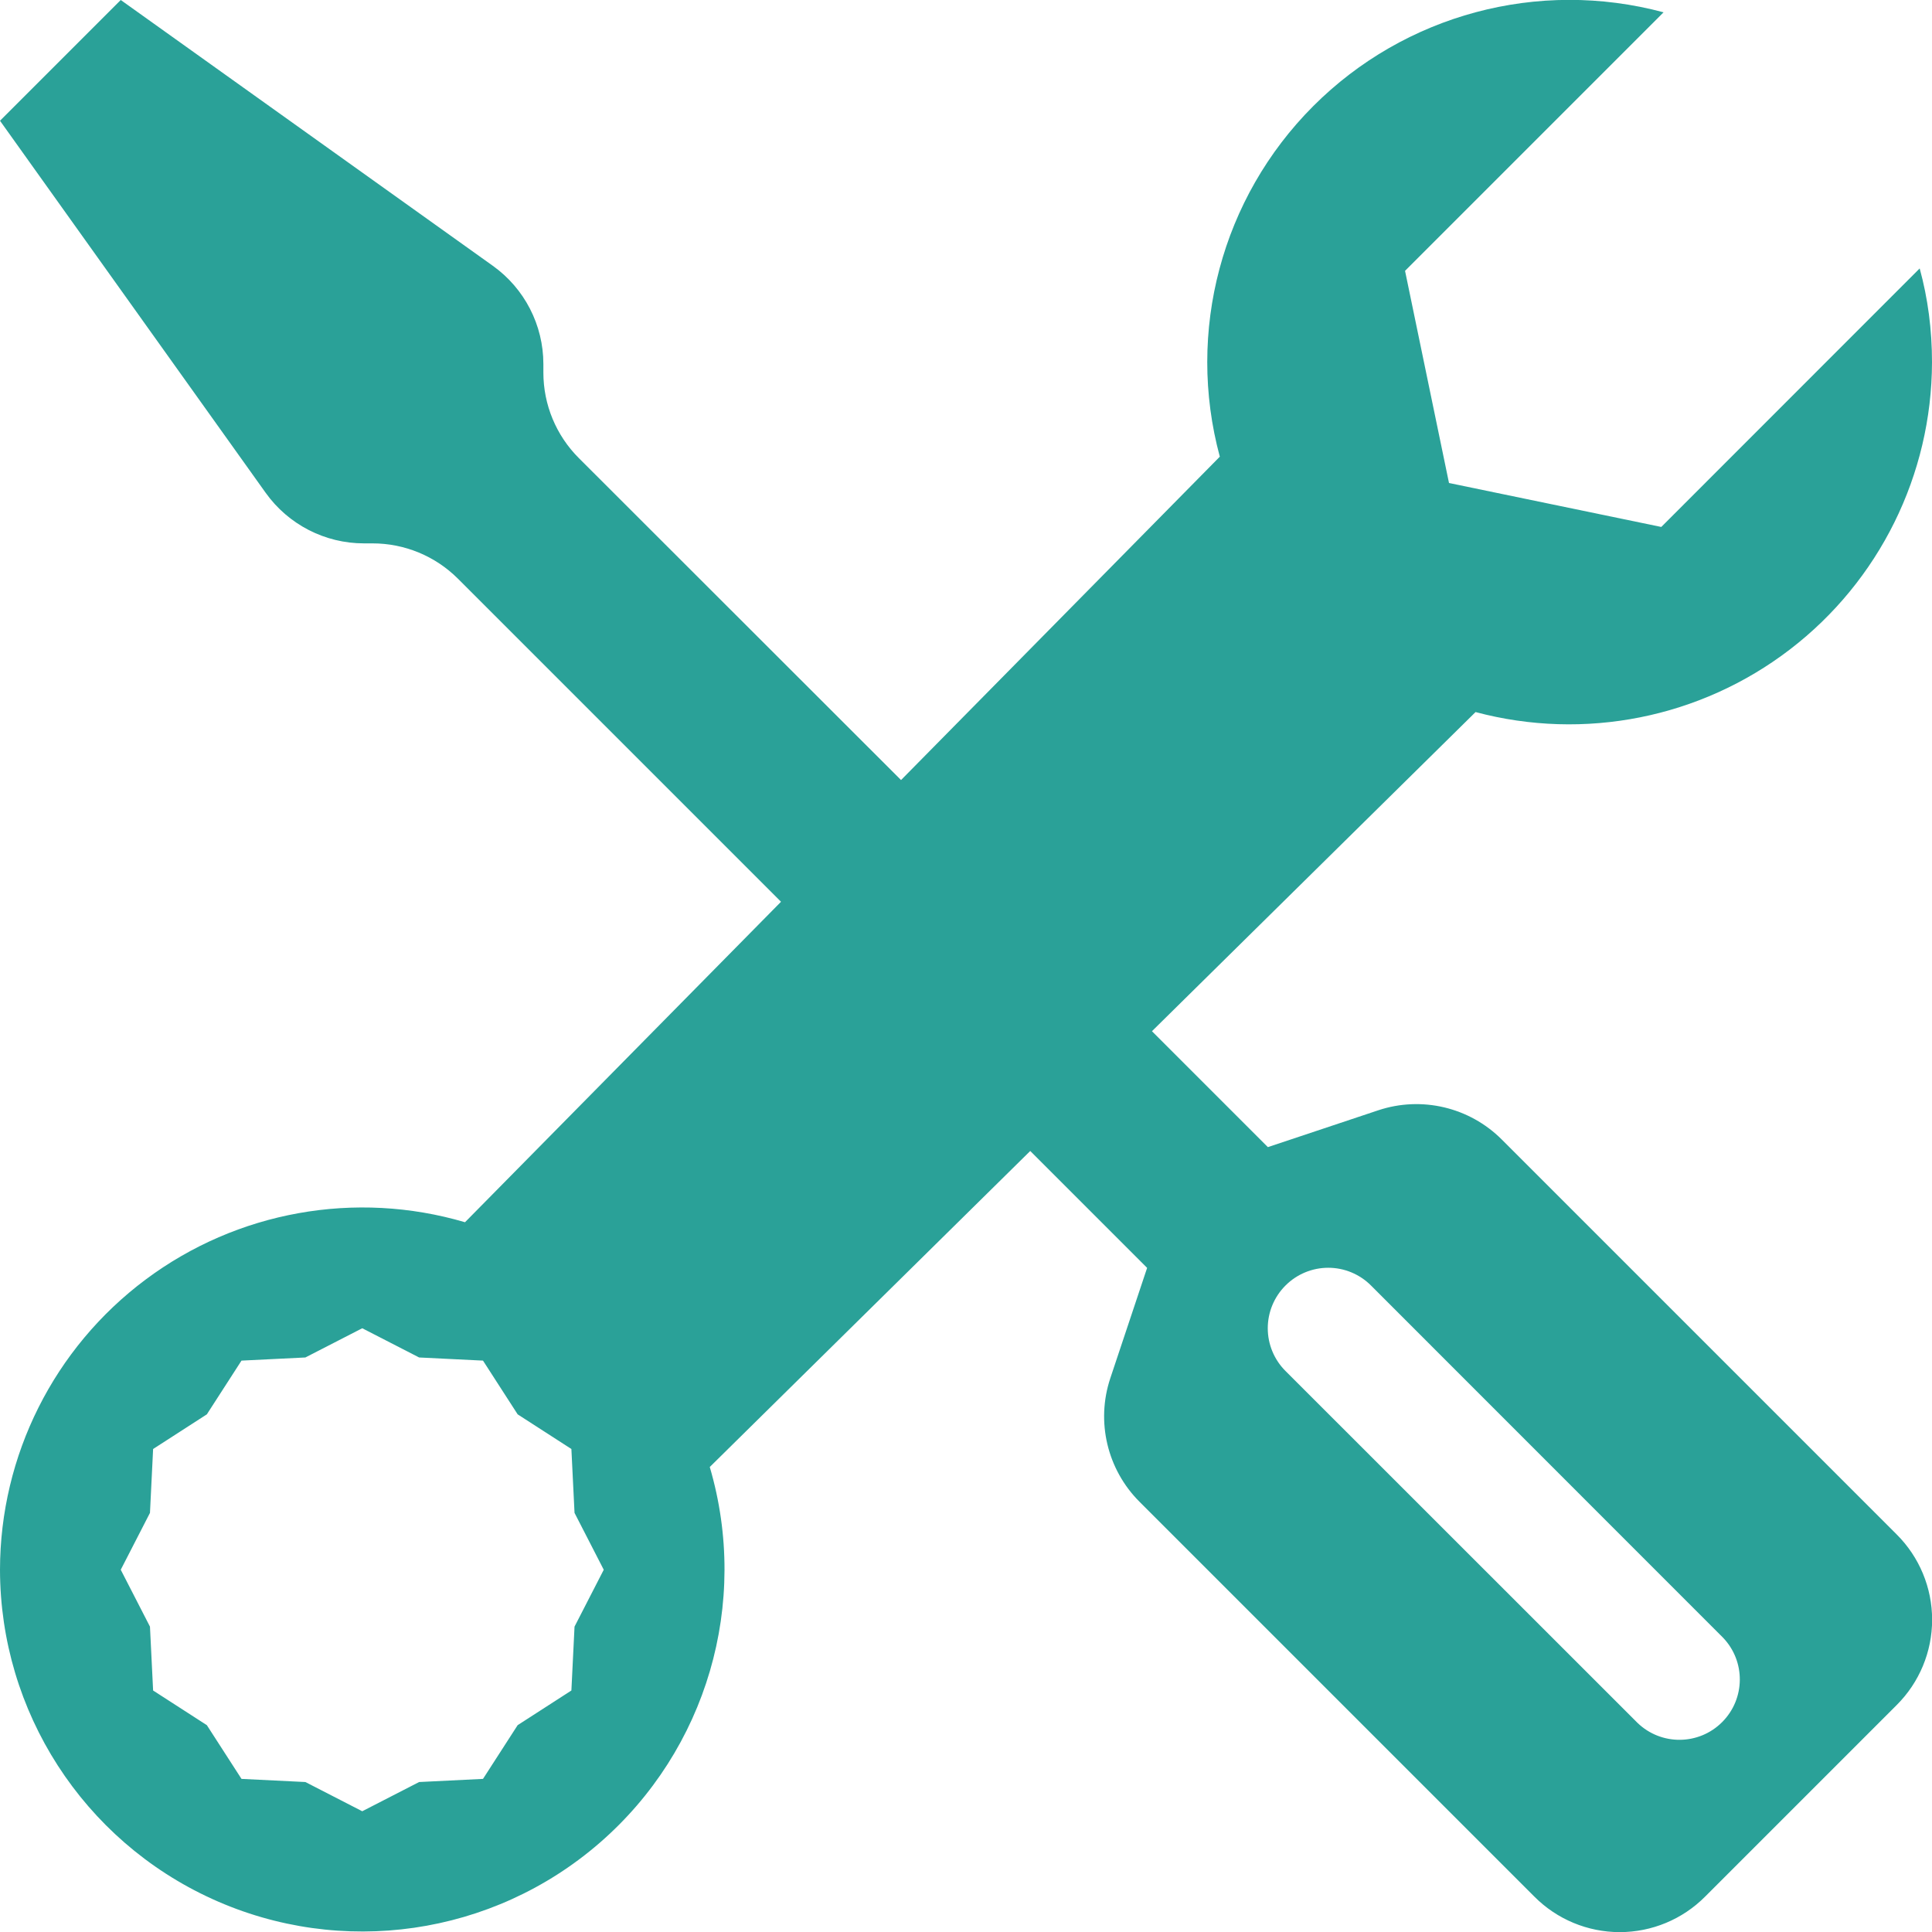
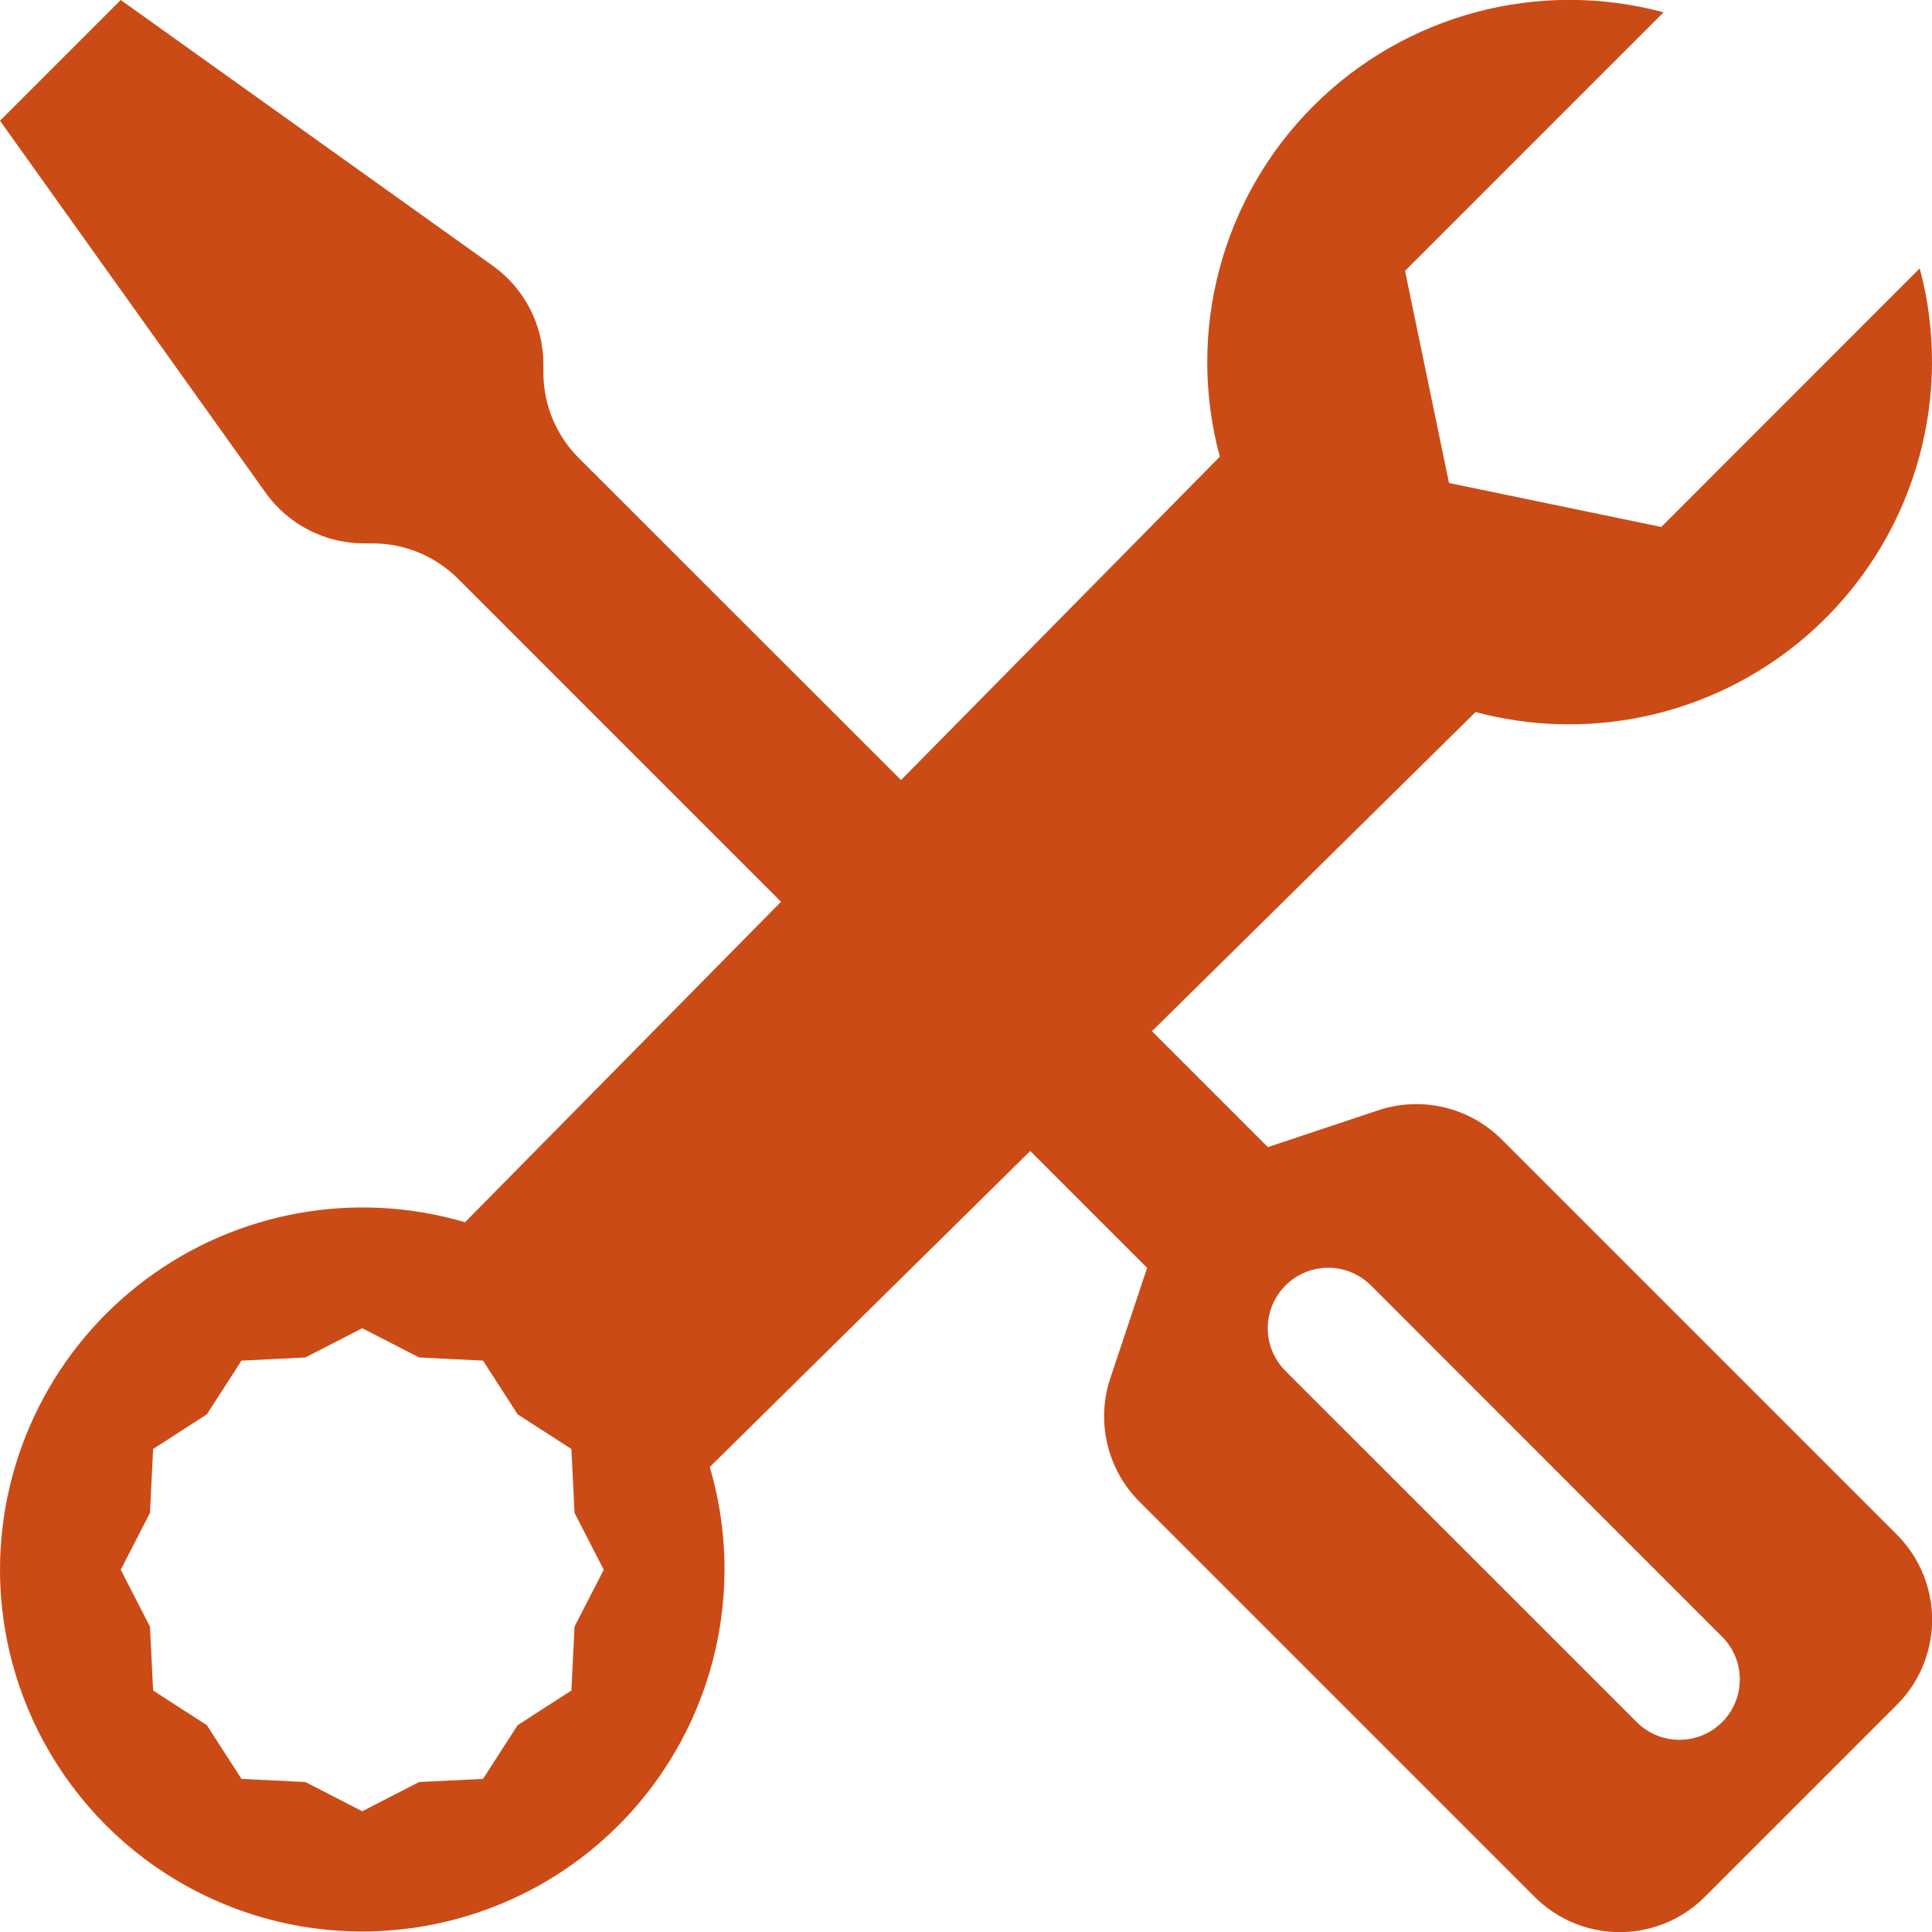
- <svg xmlns="http://www.w3.org/2000/svg" width="16" height="16" fill="#2aa198" class="bi bi-tools" viewBox="0 0 16 16">
+ <svg xmlns="http://www.w3.org/2000/svg" width="16" height="16" fill="#cb4b16" class="bi bi-tools" viewBox="0 0 16 16">
  <path d="M1 0 0 1l2.2 3.081a1 1 0 0 0 .815.419h.07a1 1 0 0 1 .708.293l2.675 2.675-2.617 2.654A3.003 3.003 0 0 0 0 13a3 3 0 1 0 5.878-.851l2.654-2.617.968.968-.305.914a1 1 0 0 0 .242 1.023l3.27 3.27a.997.997 0 0 0 1.414 0l1.586-1.586a.997.997 0 0 0 0-1.414l-3.27-3.27a1 1 0 0 0-1.023-.242L10.5 9.5l-.96-.96 2.68-2.643A3.005 3.005 0 0 0 16 3q0-.405-.102-.777l-2.14 2.141L12 4l-.364-1.757L13.777.102a3 3 0 0 0-3.675 3.68L7.462 6.46 4.793 3.793a1 1 0 0 1-.293-.707v-.071a1 1 0 0 0-.419-.814zm9.646 10.646a.5.5 0 0 1 .708 0l2.914 2.915a.5.5 0 0 1-.707.707l-2.915-2.914a.5.5 0 0 1 0-.708M3 11l.471.242.529.026.287.445.445.287.026.529L5 13l-.242.471-.026.529-.445.287-.287.445-.529.026L3 15l-.471-.242L2 14.732l-.287-.445L1.268 14l-.026-.529L1 13l.242-.471.026-.529.445-.287.287-.445.529-.026z" />
</svg>
